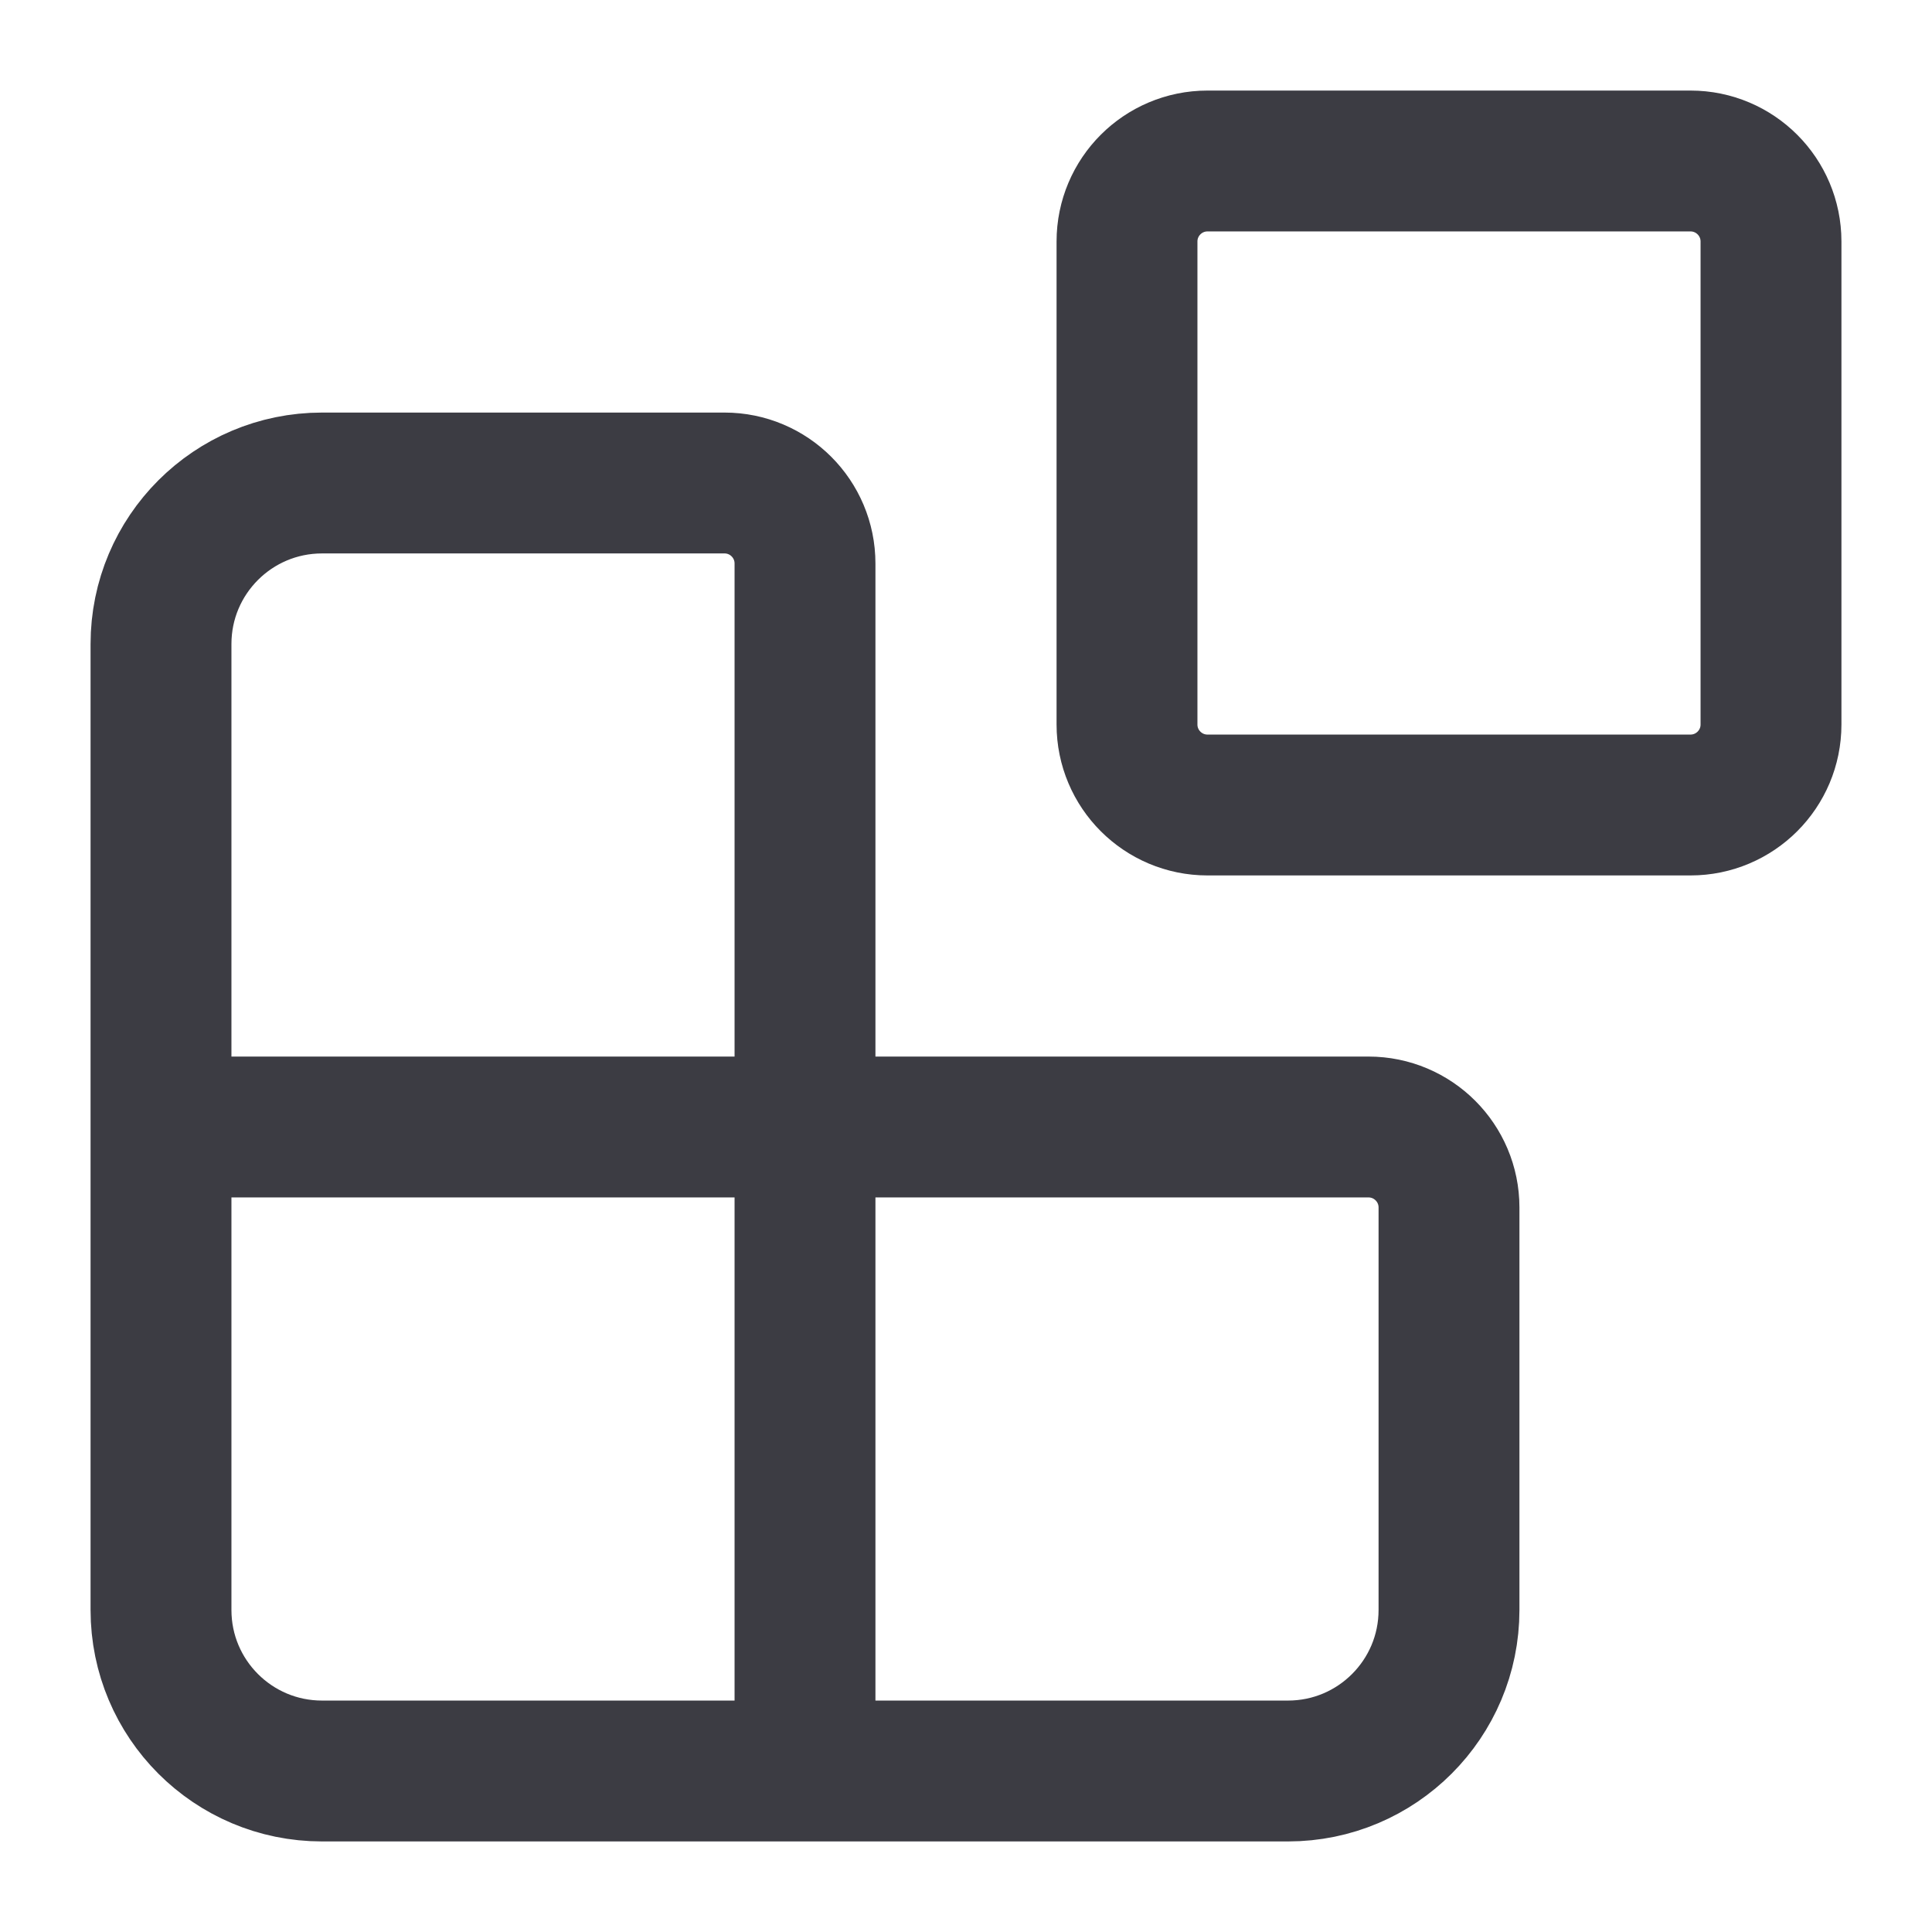
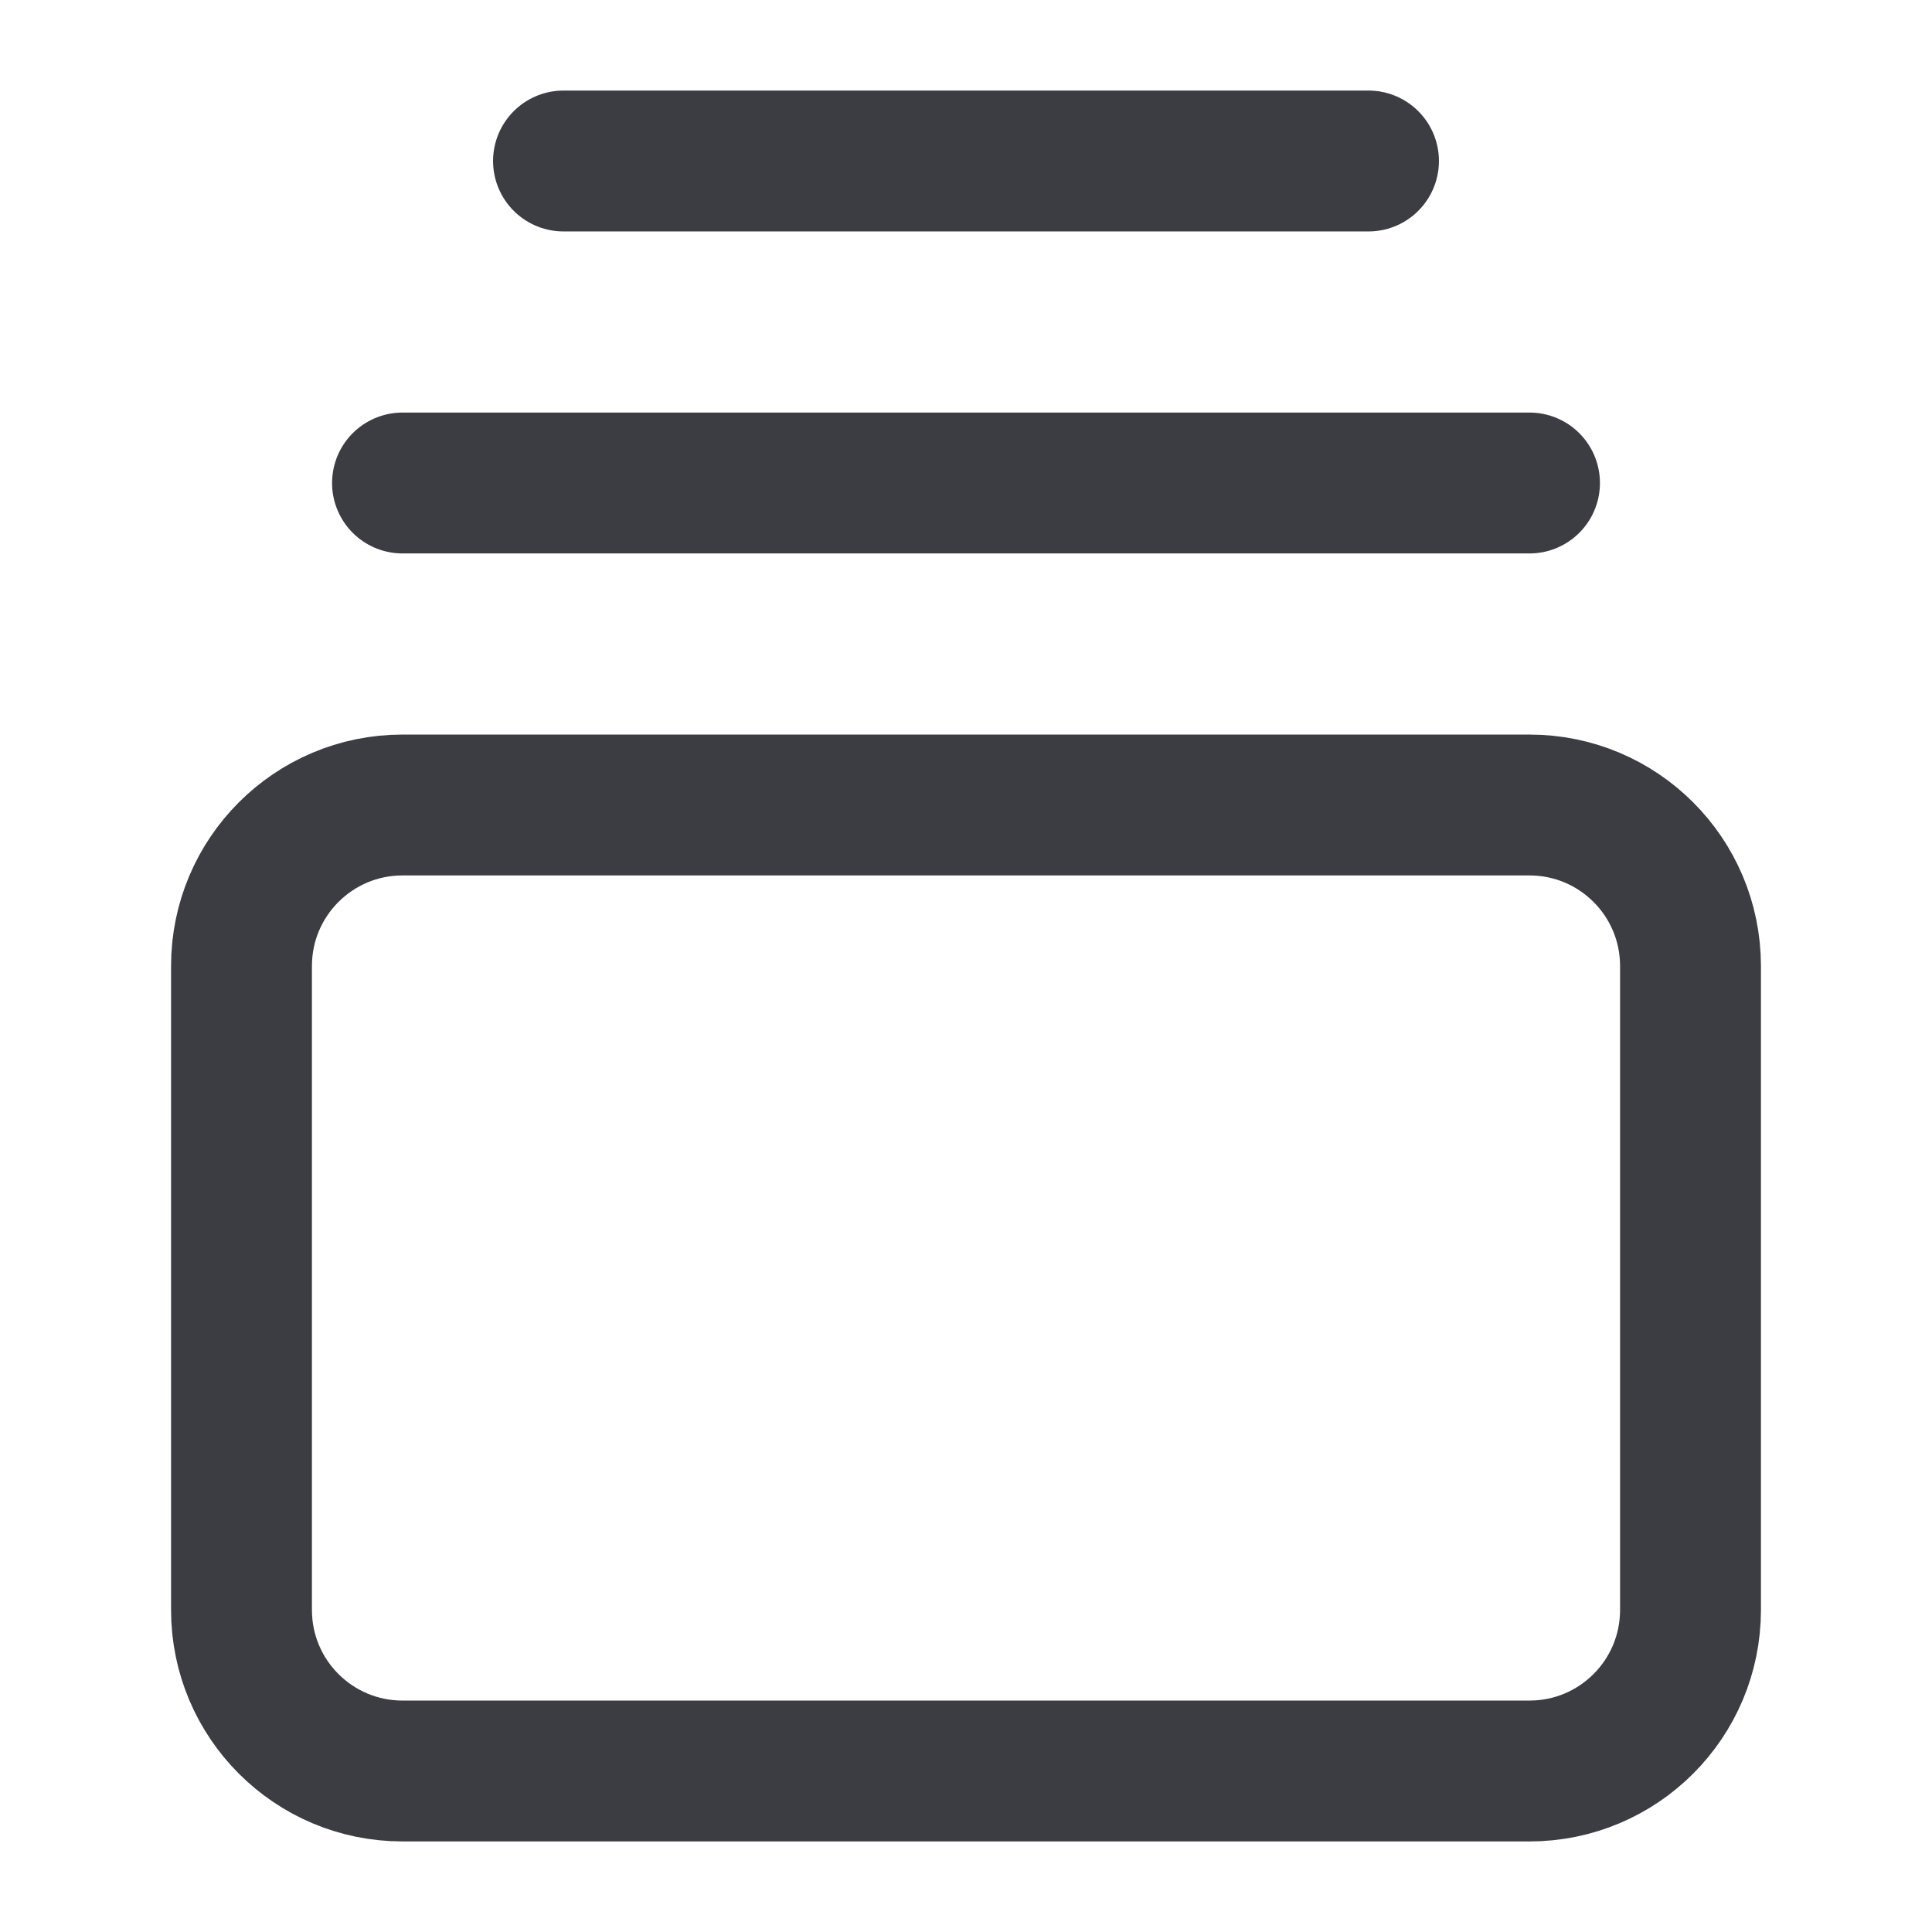
<svg xmlns="http://www.w3.org/2000/svg" width="24" height="24" viewBox="0 0 24 24" fill="none" stroke="currentColor" stroke-width="1.75" stroke-linecap="round" stroke-linejoin="round">
  <style>
    :root { color: #3c3c43; }
    @media (prefers-color-scheme: dark) { :root { color: #e5e7eb; } }
  </style>
-   <path d="M10 22V7a1 1 0 0 0-1-1H4a2 2 0 0 0-2 2v12a2 2 0 0 0 2 2h12a2 2 0 0 0 2-2v-5a1 1 0 0 0-1-1H2" />
-   <rect x="14" y="2" width="8" height="8" rx="1" />
+   <path d="M7 2h10" />
+   <path d="M5 6h14" />
+   <rect width="18" height="12" x="3" y="10" rx="2" />
</svg>
